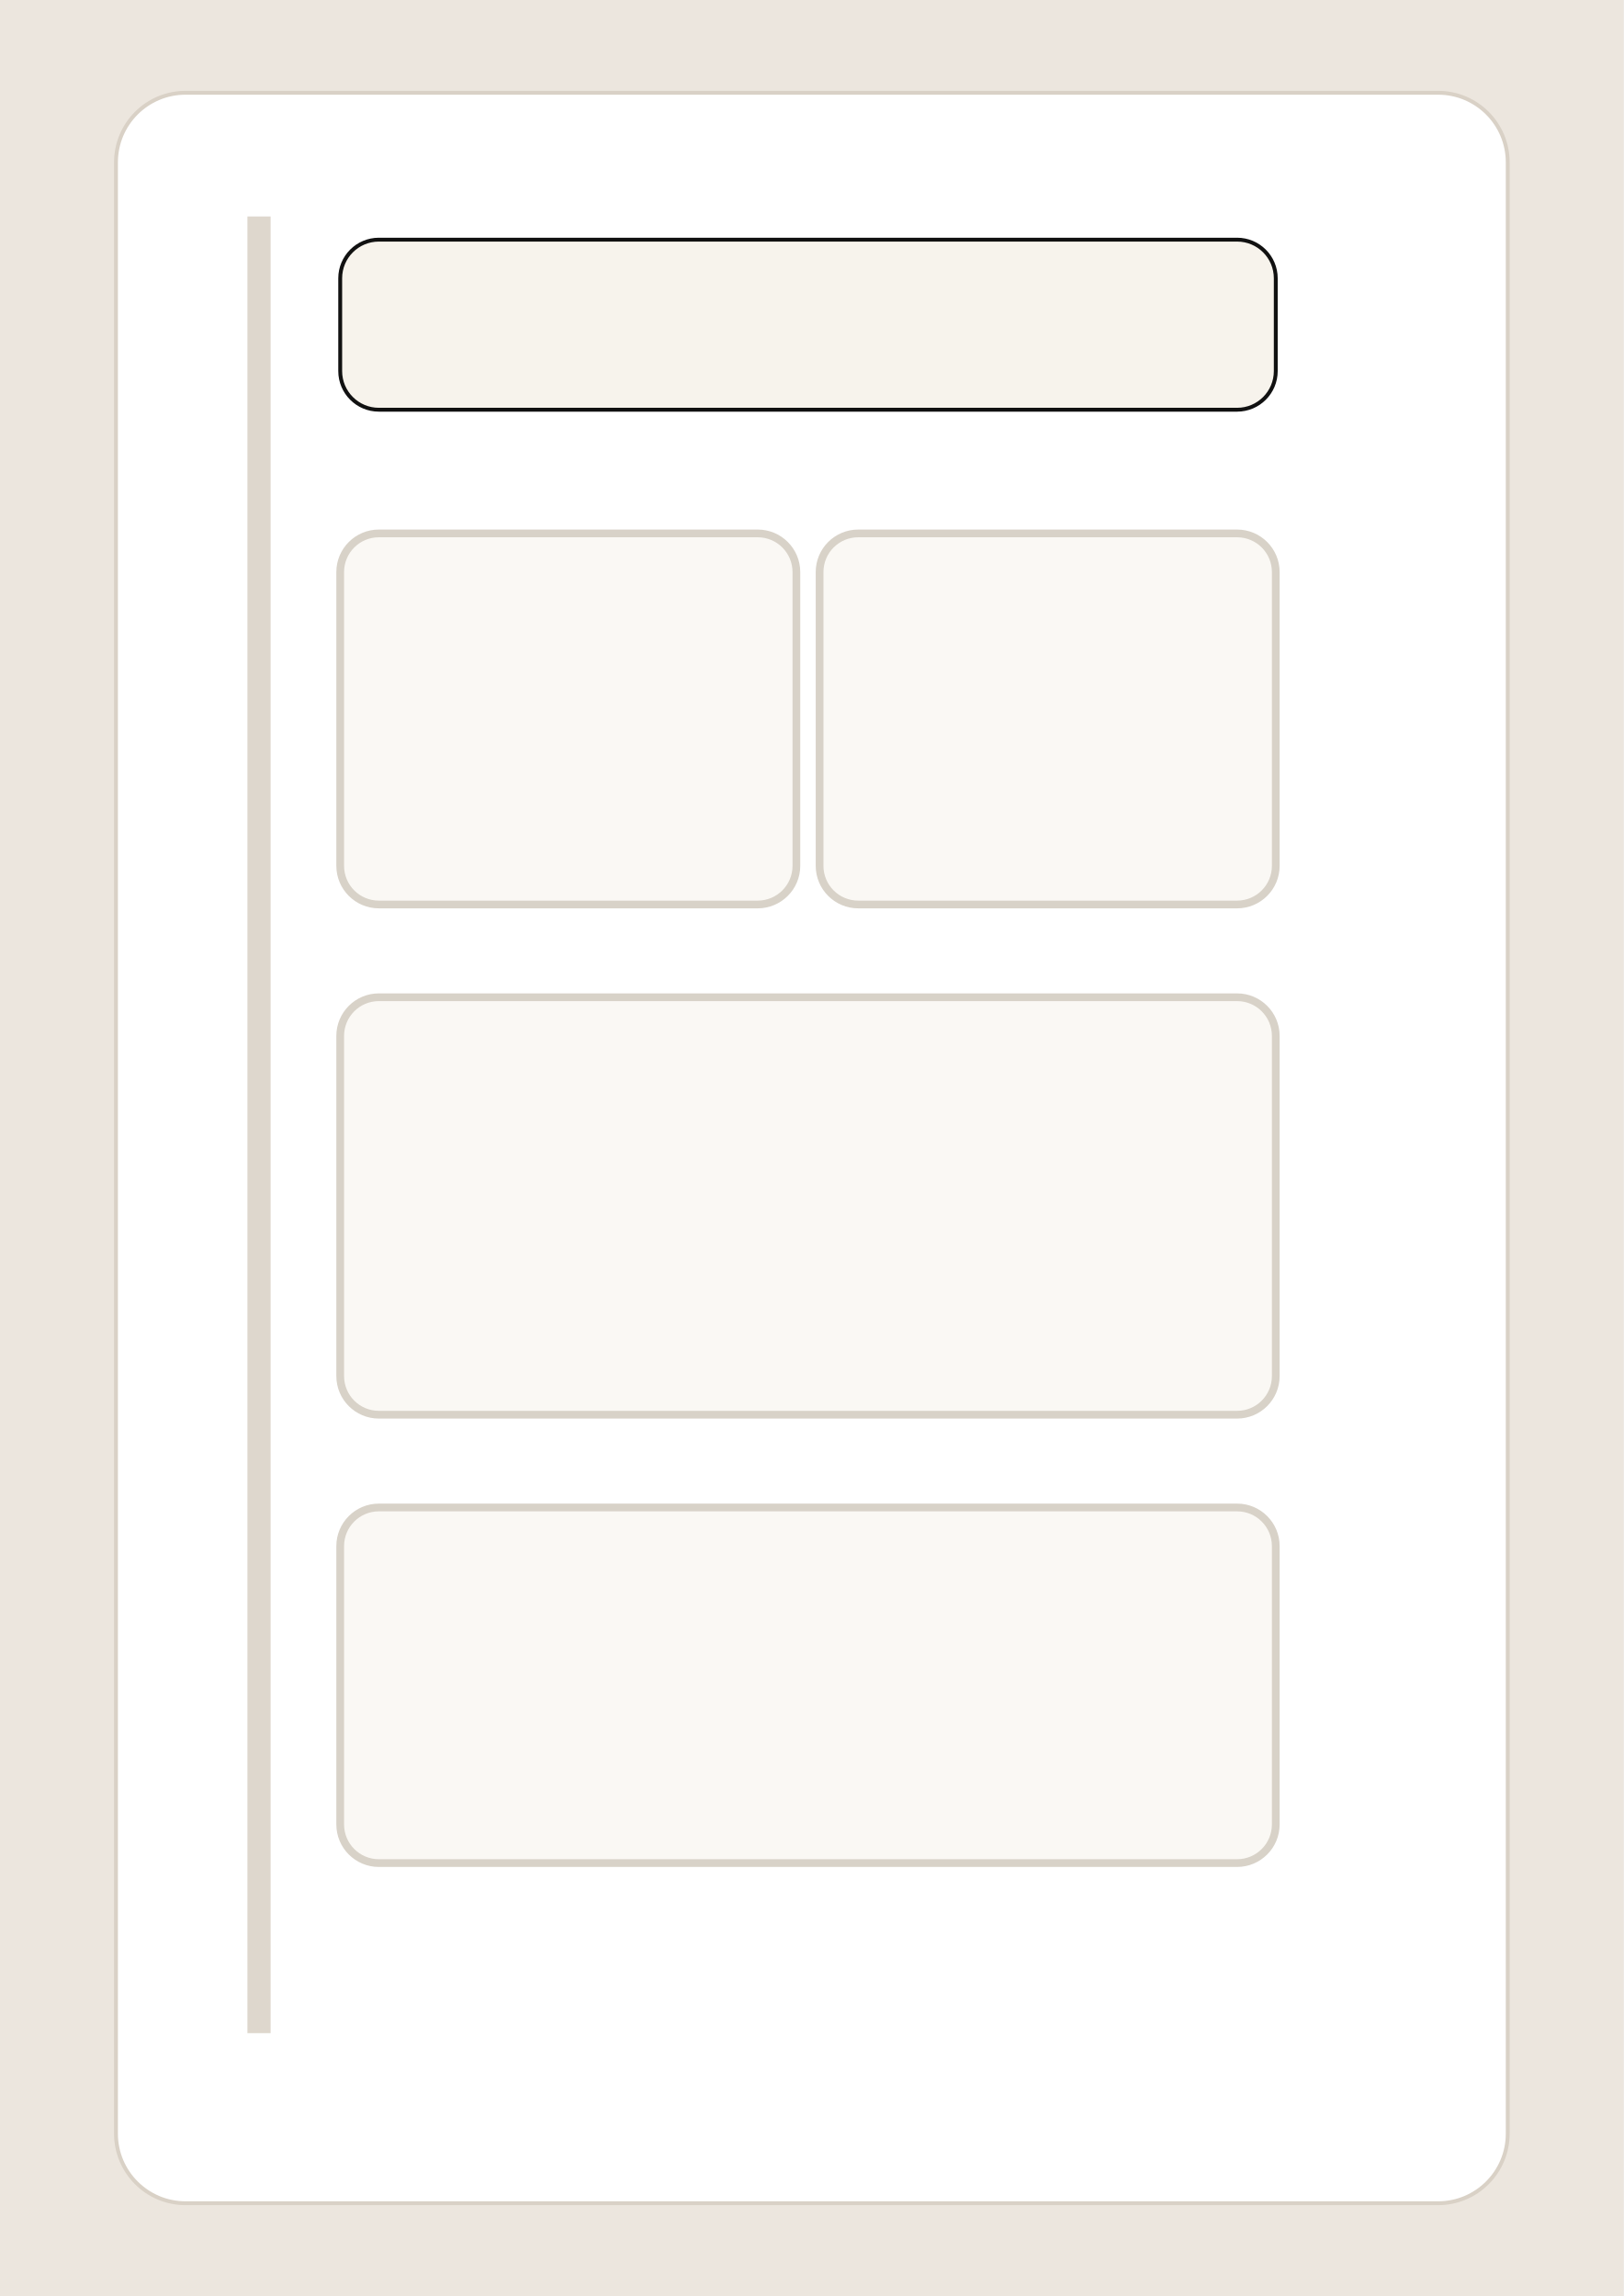
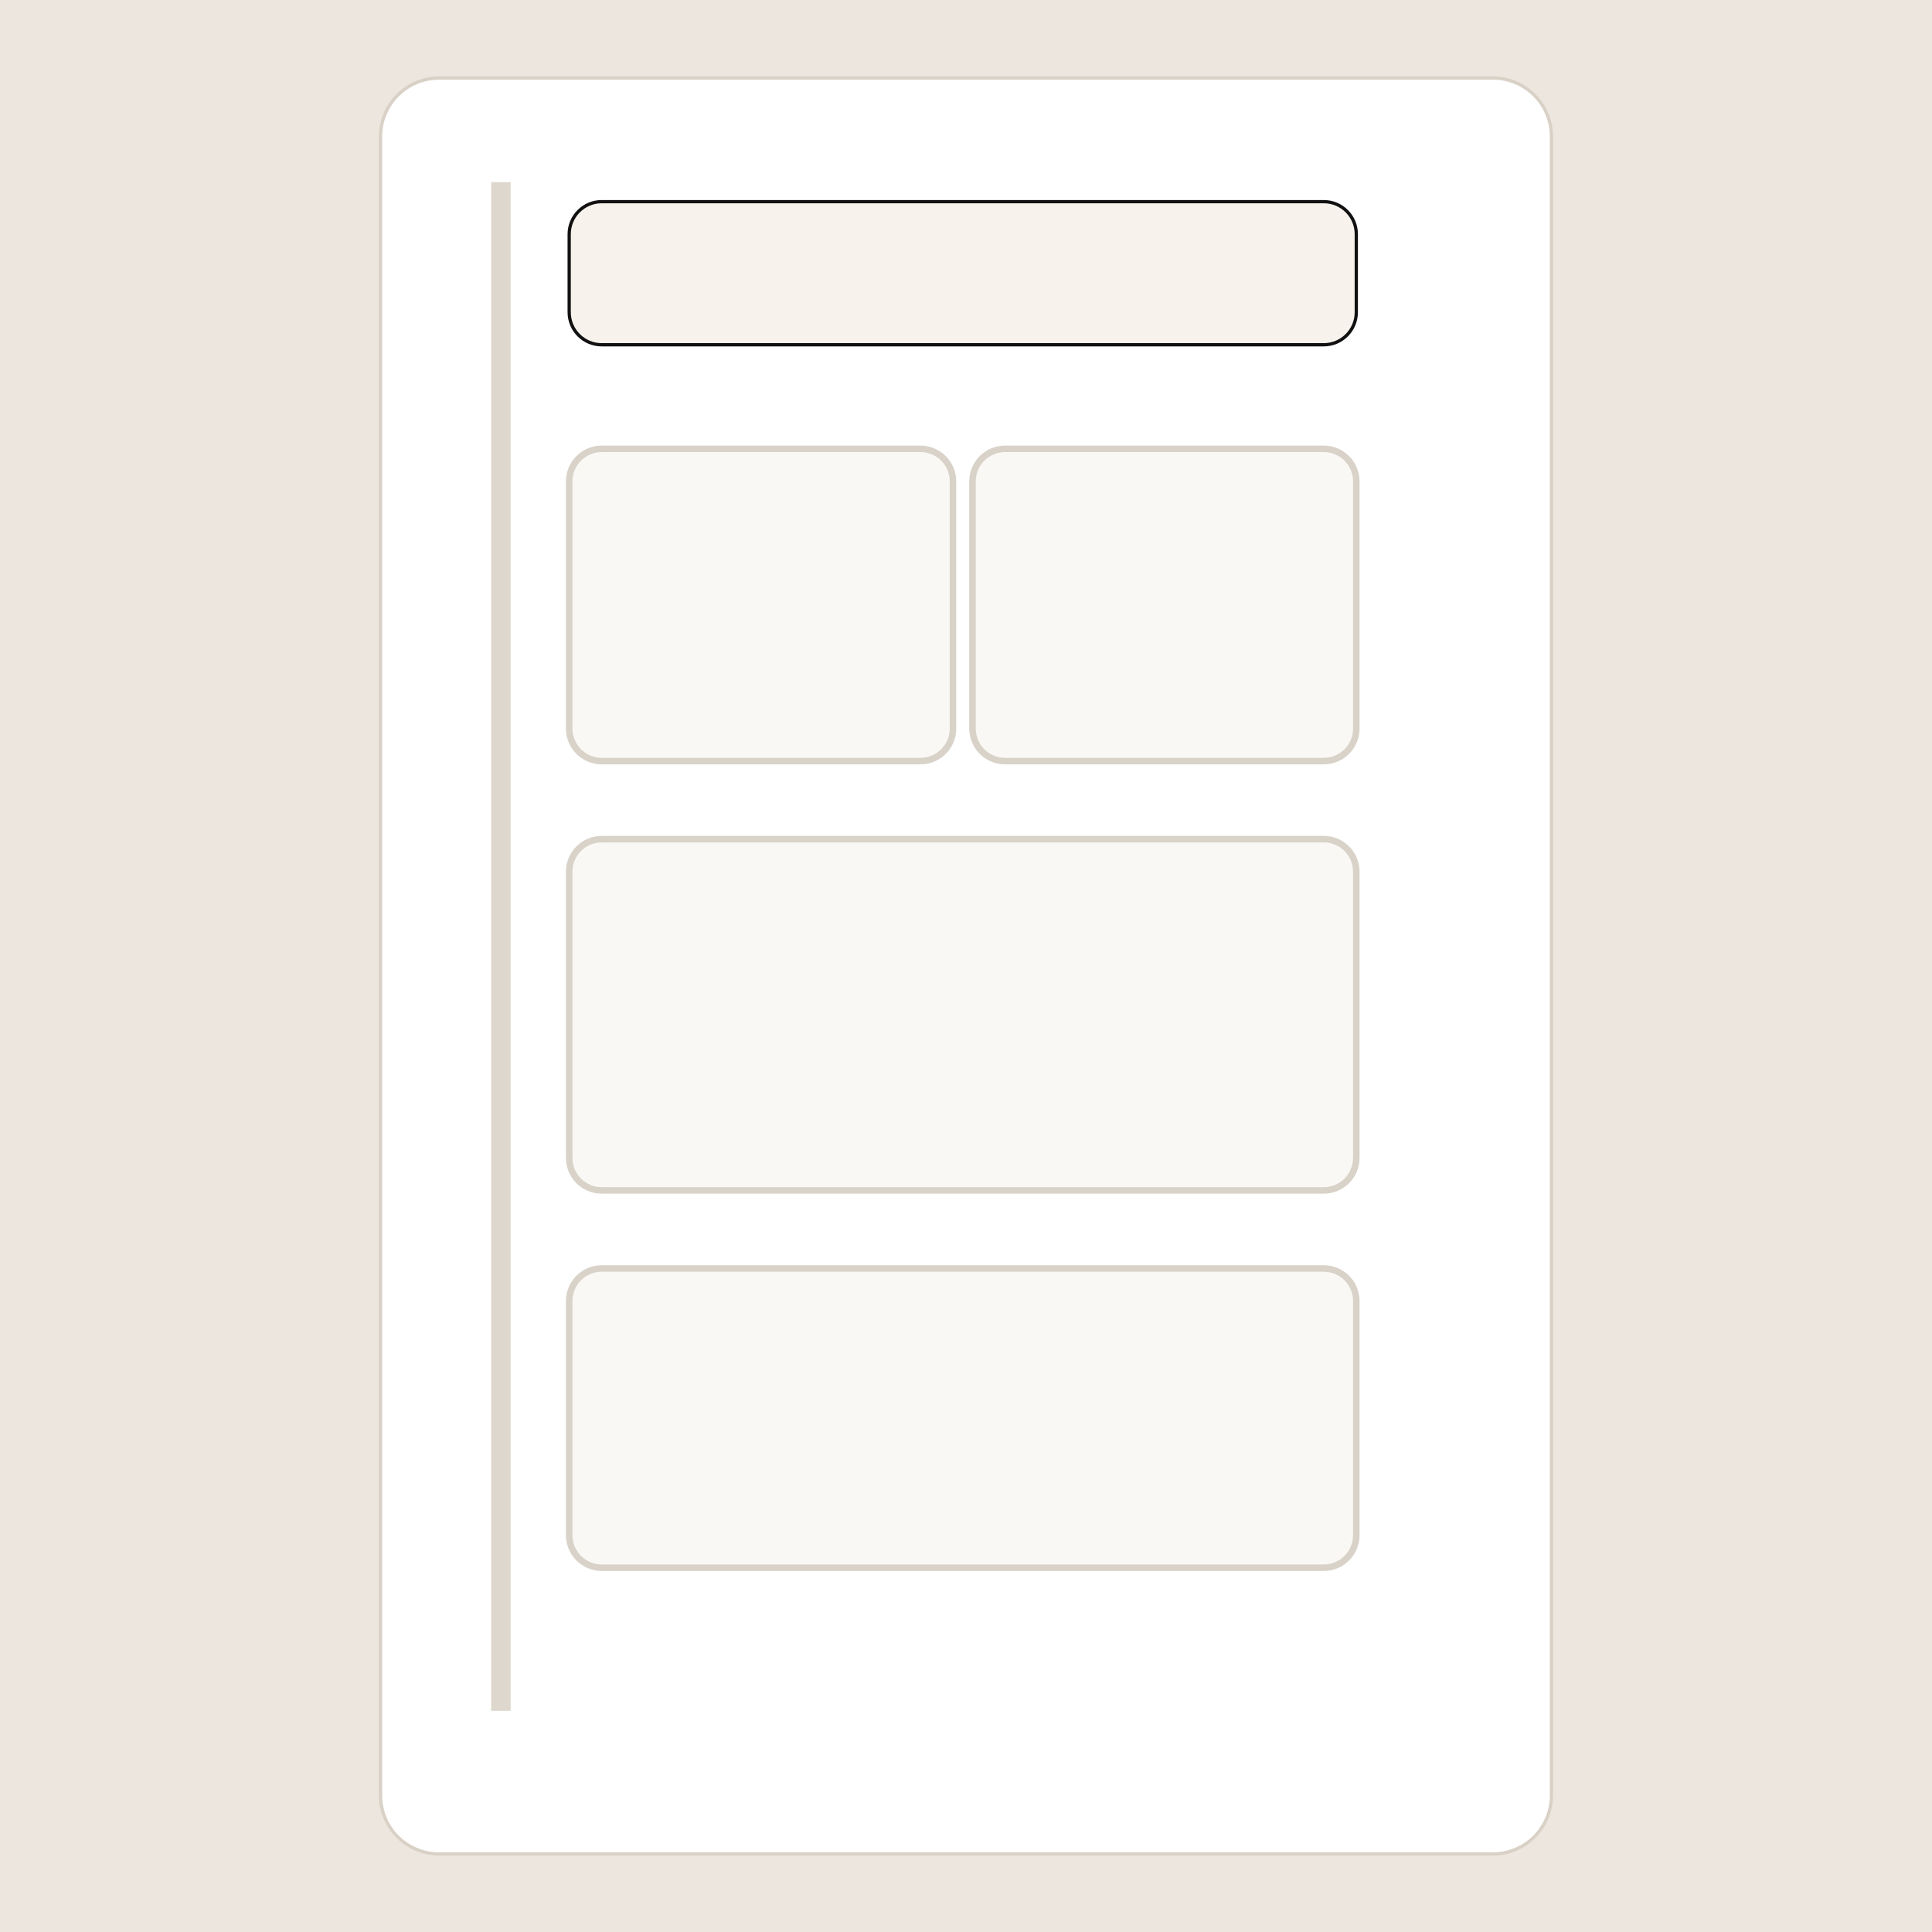
- <svg xmlns="http://www.w3.org/2000/svg" viewBox="0 0 420 594">
-   <rect width="420" height="594" fill="#ece6de" />
-   <rect x="30" y="24" width="360" height="546" rx="18" fill="#fff" stroke="#d9d1c6" />
-   <rect x="64" y="56" width="6" height="470" fill="#ded7cd" />
-   <rect x="88" y="62" width="242" height="44" rx="10" fill="#f7f3ec" stroke="#111" />
-   <g fill="#faf8f4" stroke="#d8d2c8" stroke-width="2">
-     <rect x="88" y="138" width="118" height="96" rx="10" />
-     <rect x="212" y="138" width="118" height="96" rx="10" />
-     <rect x="88" y="258" width="242" height="108" rx="10" />
-     <rect x="88" y="390" width="242" height="92" rx="10" />
+ <svg xmlns="http://www.w3.org/2000/svg" viewBox="0 0 594 594">
+   <rect width="594" height="594" fill="#ece6de" />
+   <g transform="translate(87 0)">
+     <rect width="420" height="594" fill="#ece6de" />
+     <rect x="30" y="24" width="360" height="546" rx="18" fill="#fff" stroke="#d9d1c6" />
+     <rect x="64" y="56" width="6" height="470" fill="#ded7cd" />
+     <rect x="88" y="62" width="242" height="44" rx="10" fill="#f7f3ec" stroke="#111" />
+     <g fill="#faf8f4" stroke="#d8d2c8" stroke-width="2">
+       <rect x="88" y="138" width="118" height="96" rx="10" />
+       <rect x="212" y="138" width="118" height="96" rx="10" />
+       <rect x="88" y="258" width="242" height="108" rx="10" />
+       <rect x="88" y="390" width="242" height="92" rx="10" />
+     </g>
  </g>
</svg>
